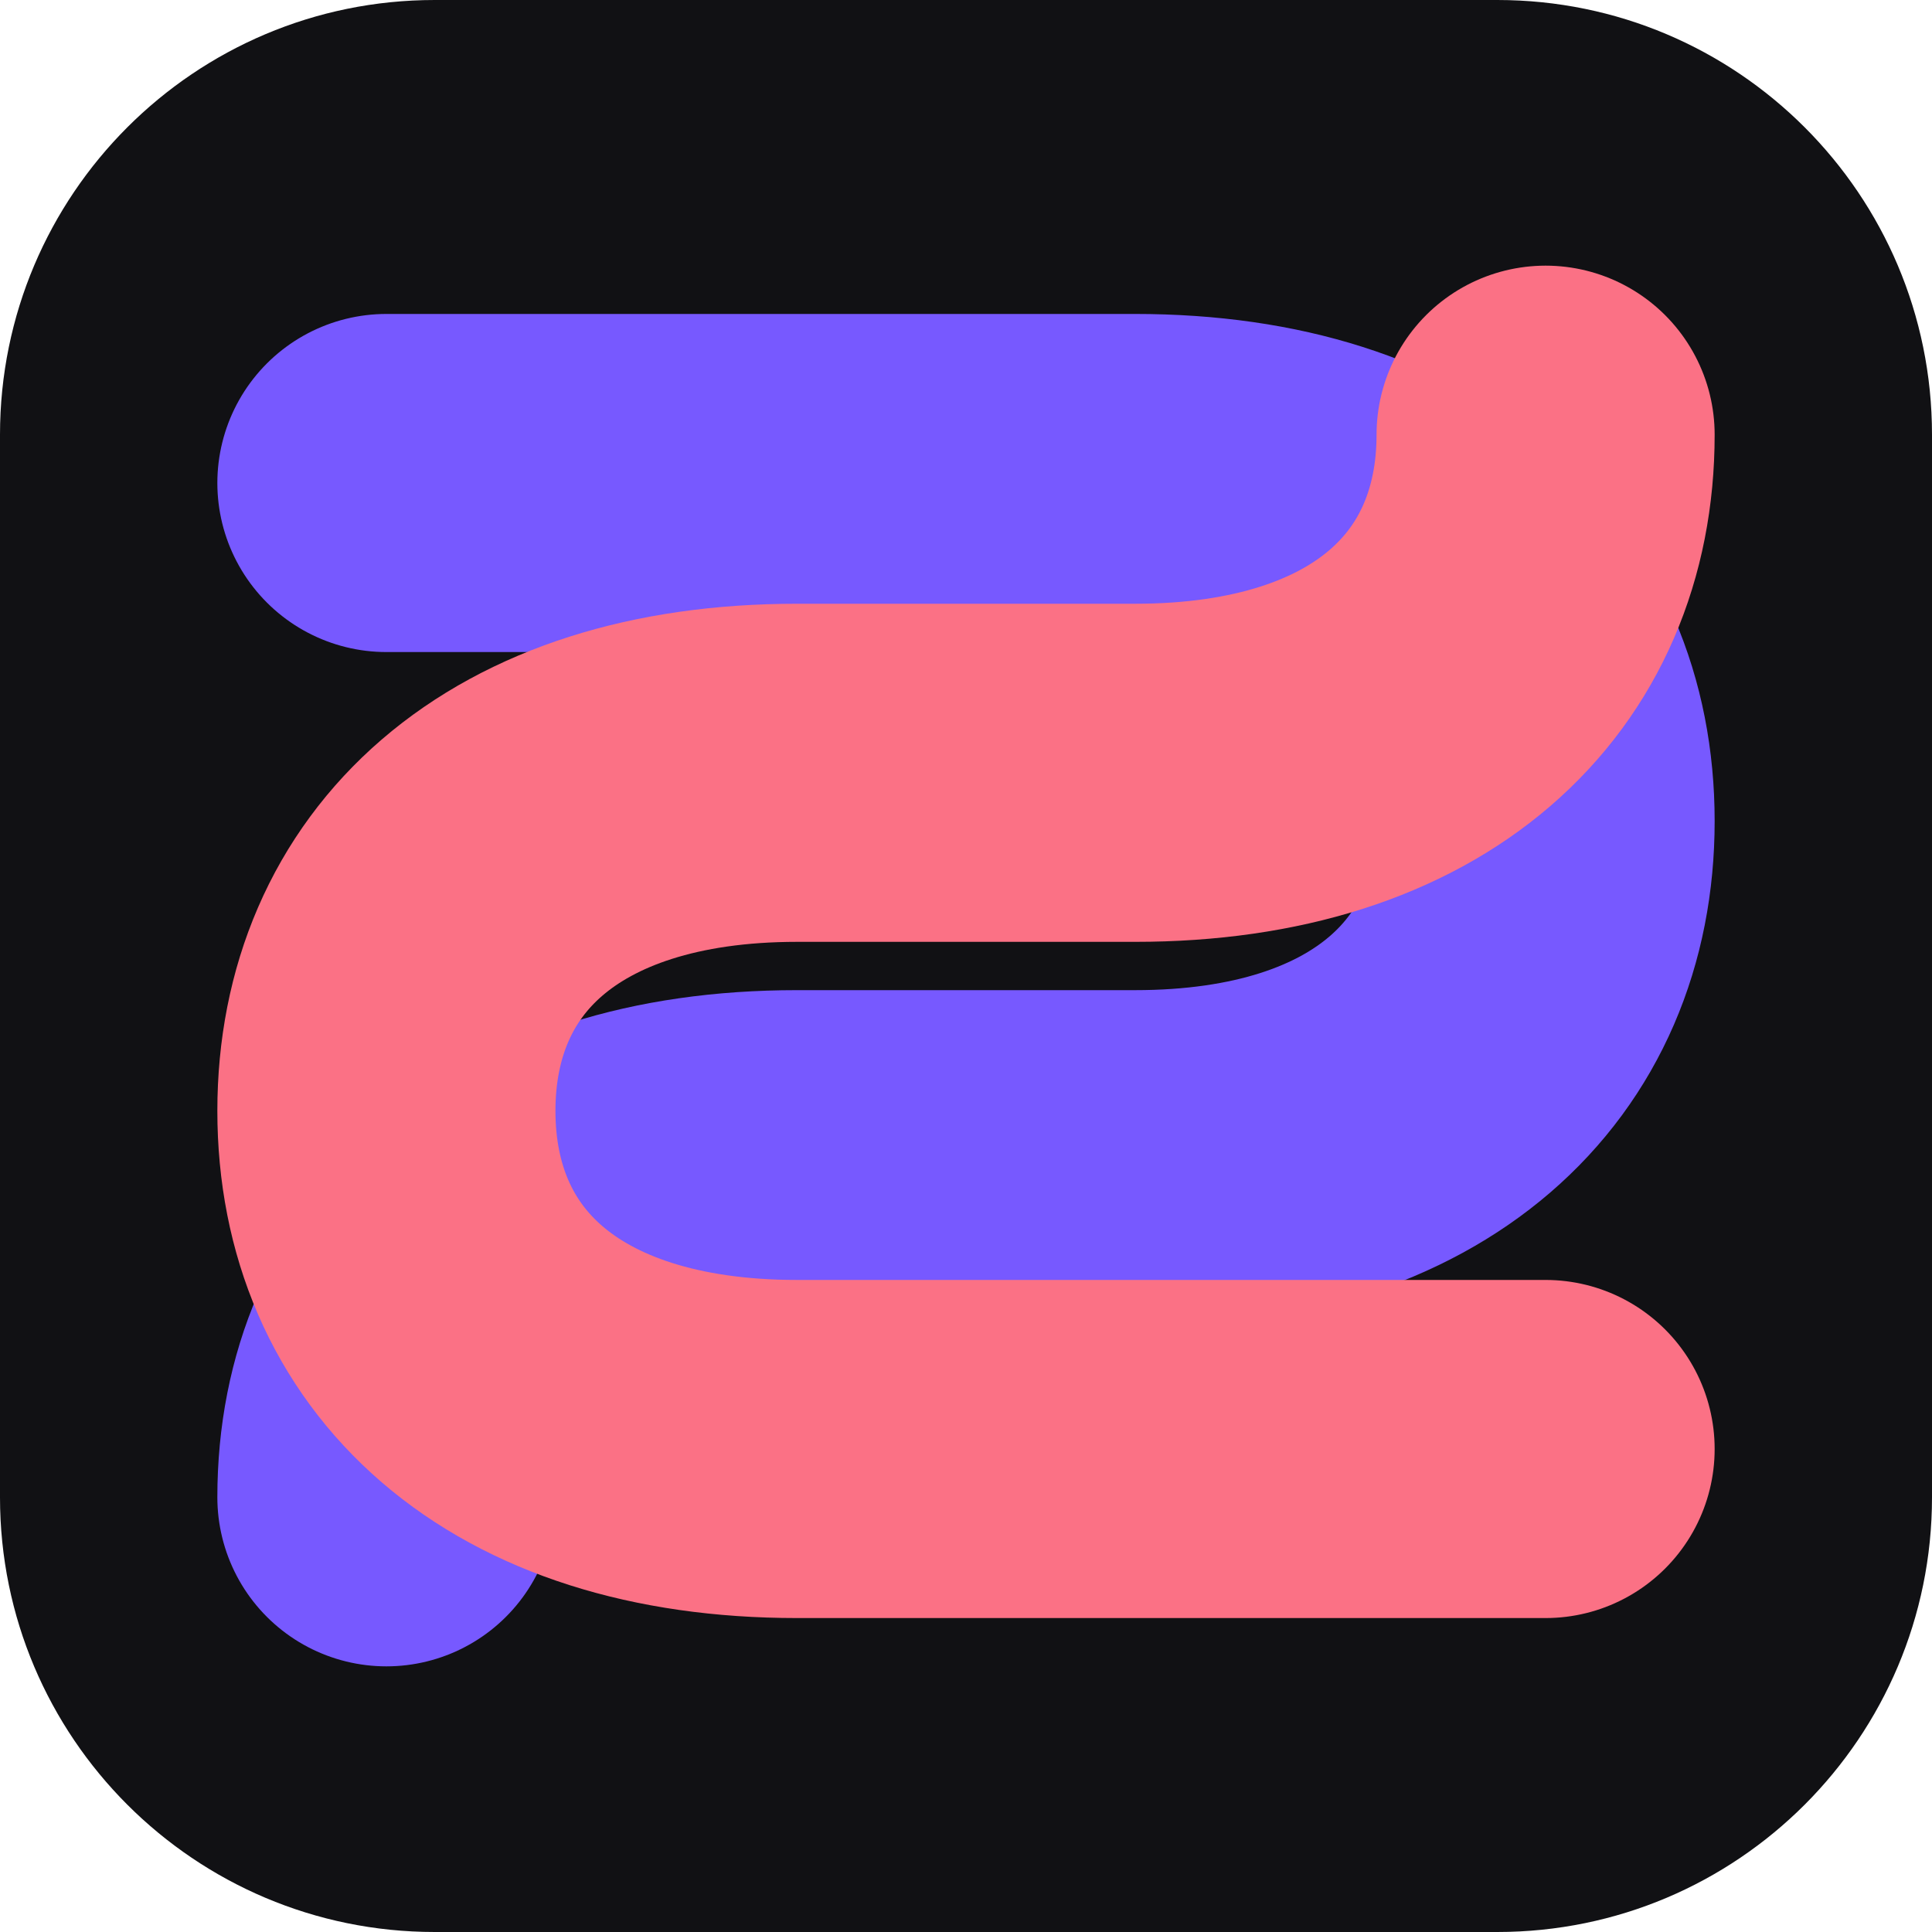
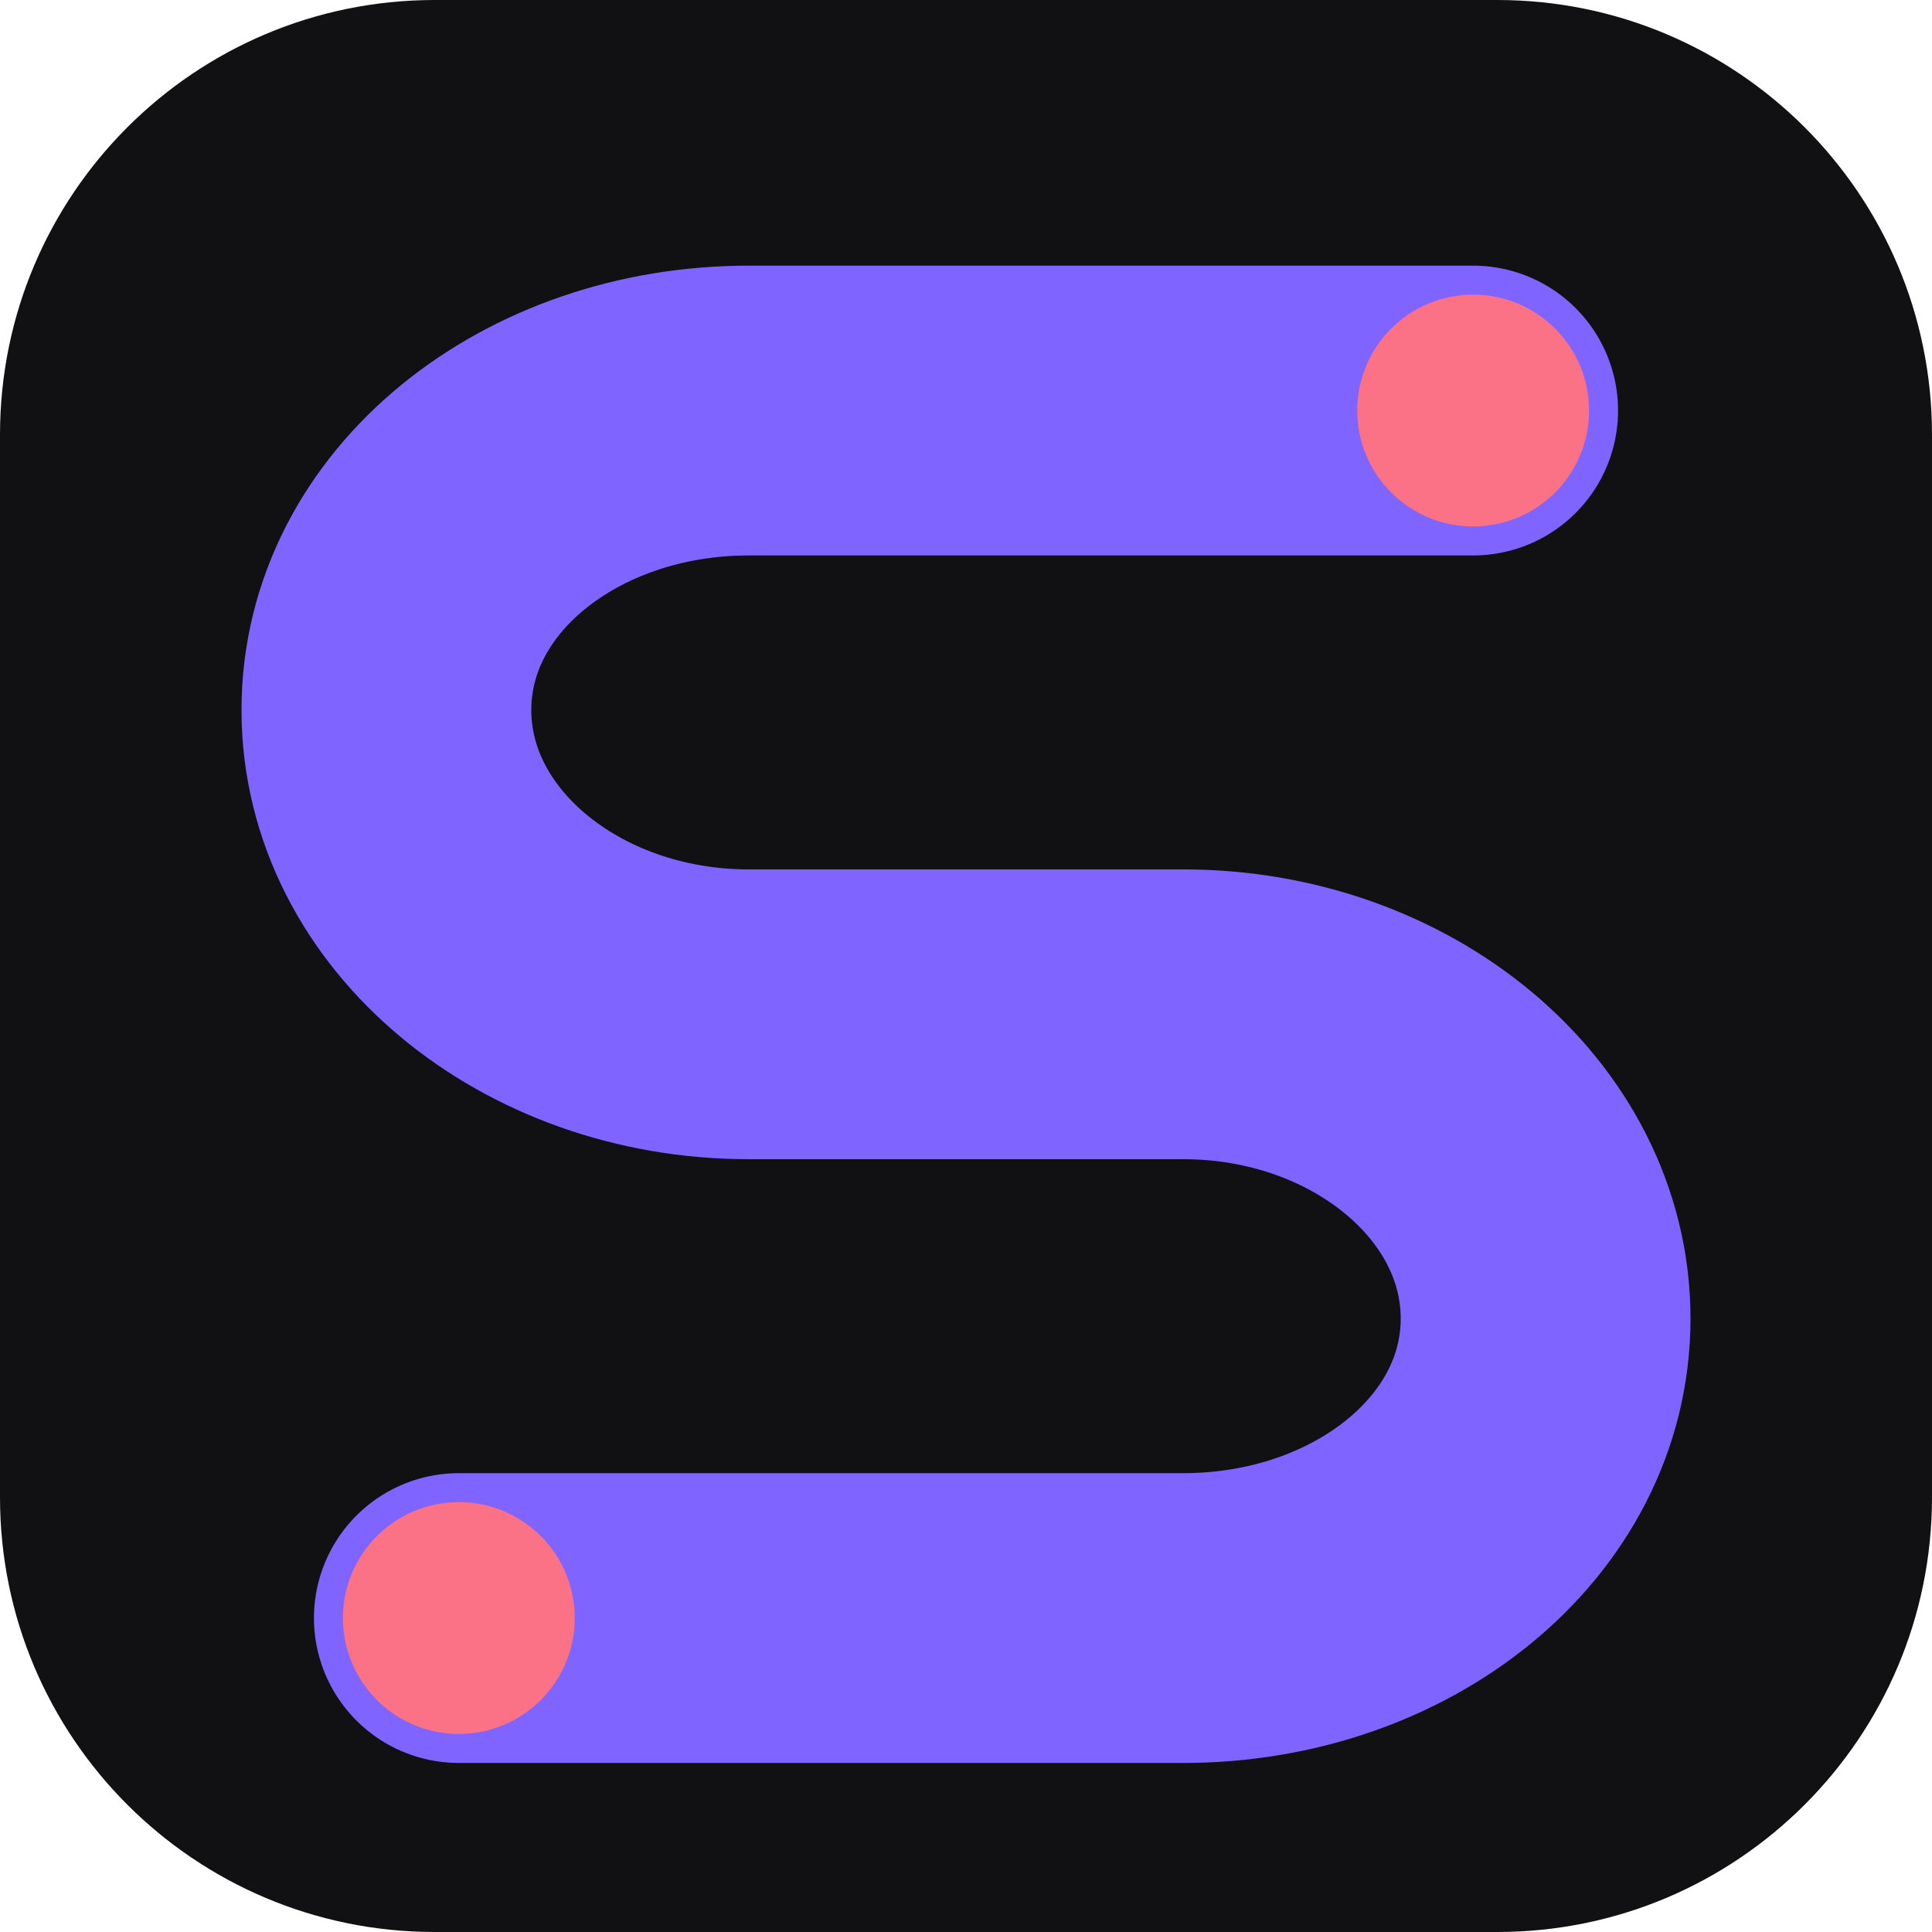
<svg xmlns="http://www.w3.org/2000/svg" viewBox="0 0 40 40" fill="none">
  <rect width="40" height="40" rx="9" fill="#111114" />
-   <path d="M8 10h15.5C29 10 32 12.9 32 17s-3 7-8.5 7H16.5C11 24 8 26.9 8 31" stroke="#7759ff" stroke-width="7" stroke-linecap="round" stroke-linejoin="round" />
-   <path d="M32 30H16.5C11 30 8 27.1 8 23s3-7 8.5-7h7C29 16 32 13.1 32 9" stroke="#fb7185" stroke-width="7" stroke-linecap="round" stroke-linejoin="round" />
+   <path d="M30.5 8.5h-15C11.4 8.5 8 11.2 8 14.7s3.4 6.3 7.5 6.3h9c4.1 0 7.5 2.8 7.5 6.3s-3.4 6.2-7.5 6.2h-15" stroke="#8064ff" stroke-width="6" stroke-linecap="round" stroke-linejoin="round" />
+   <circle cx="30.5" cy="8.5" r="2.4" fill="#fb7185" />
+   <circle cx="9.5" cy="33.5" r="2.4" fill="#fb7185" />
</svg>
